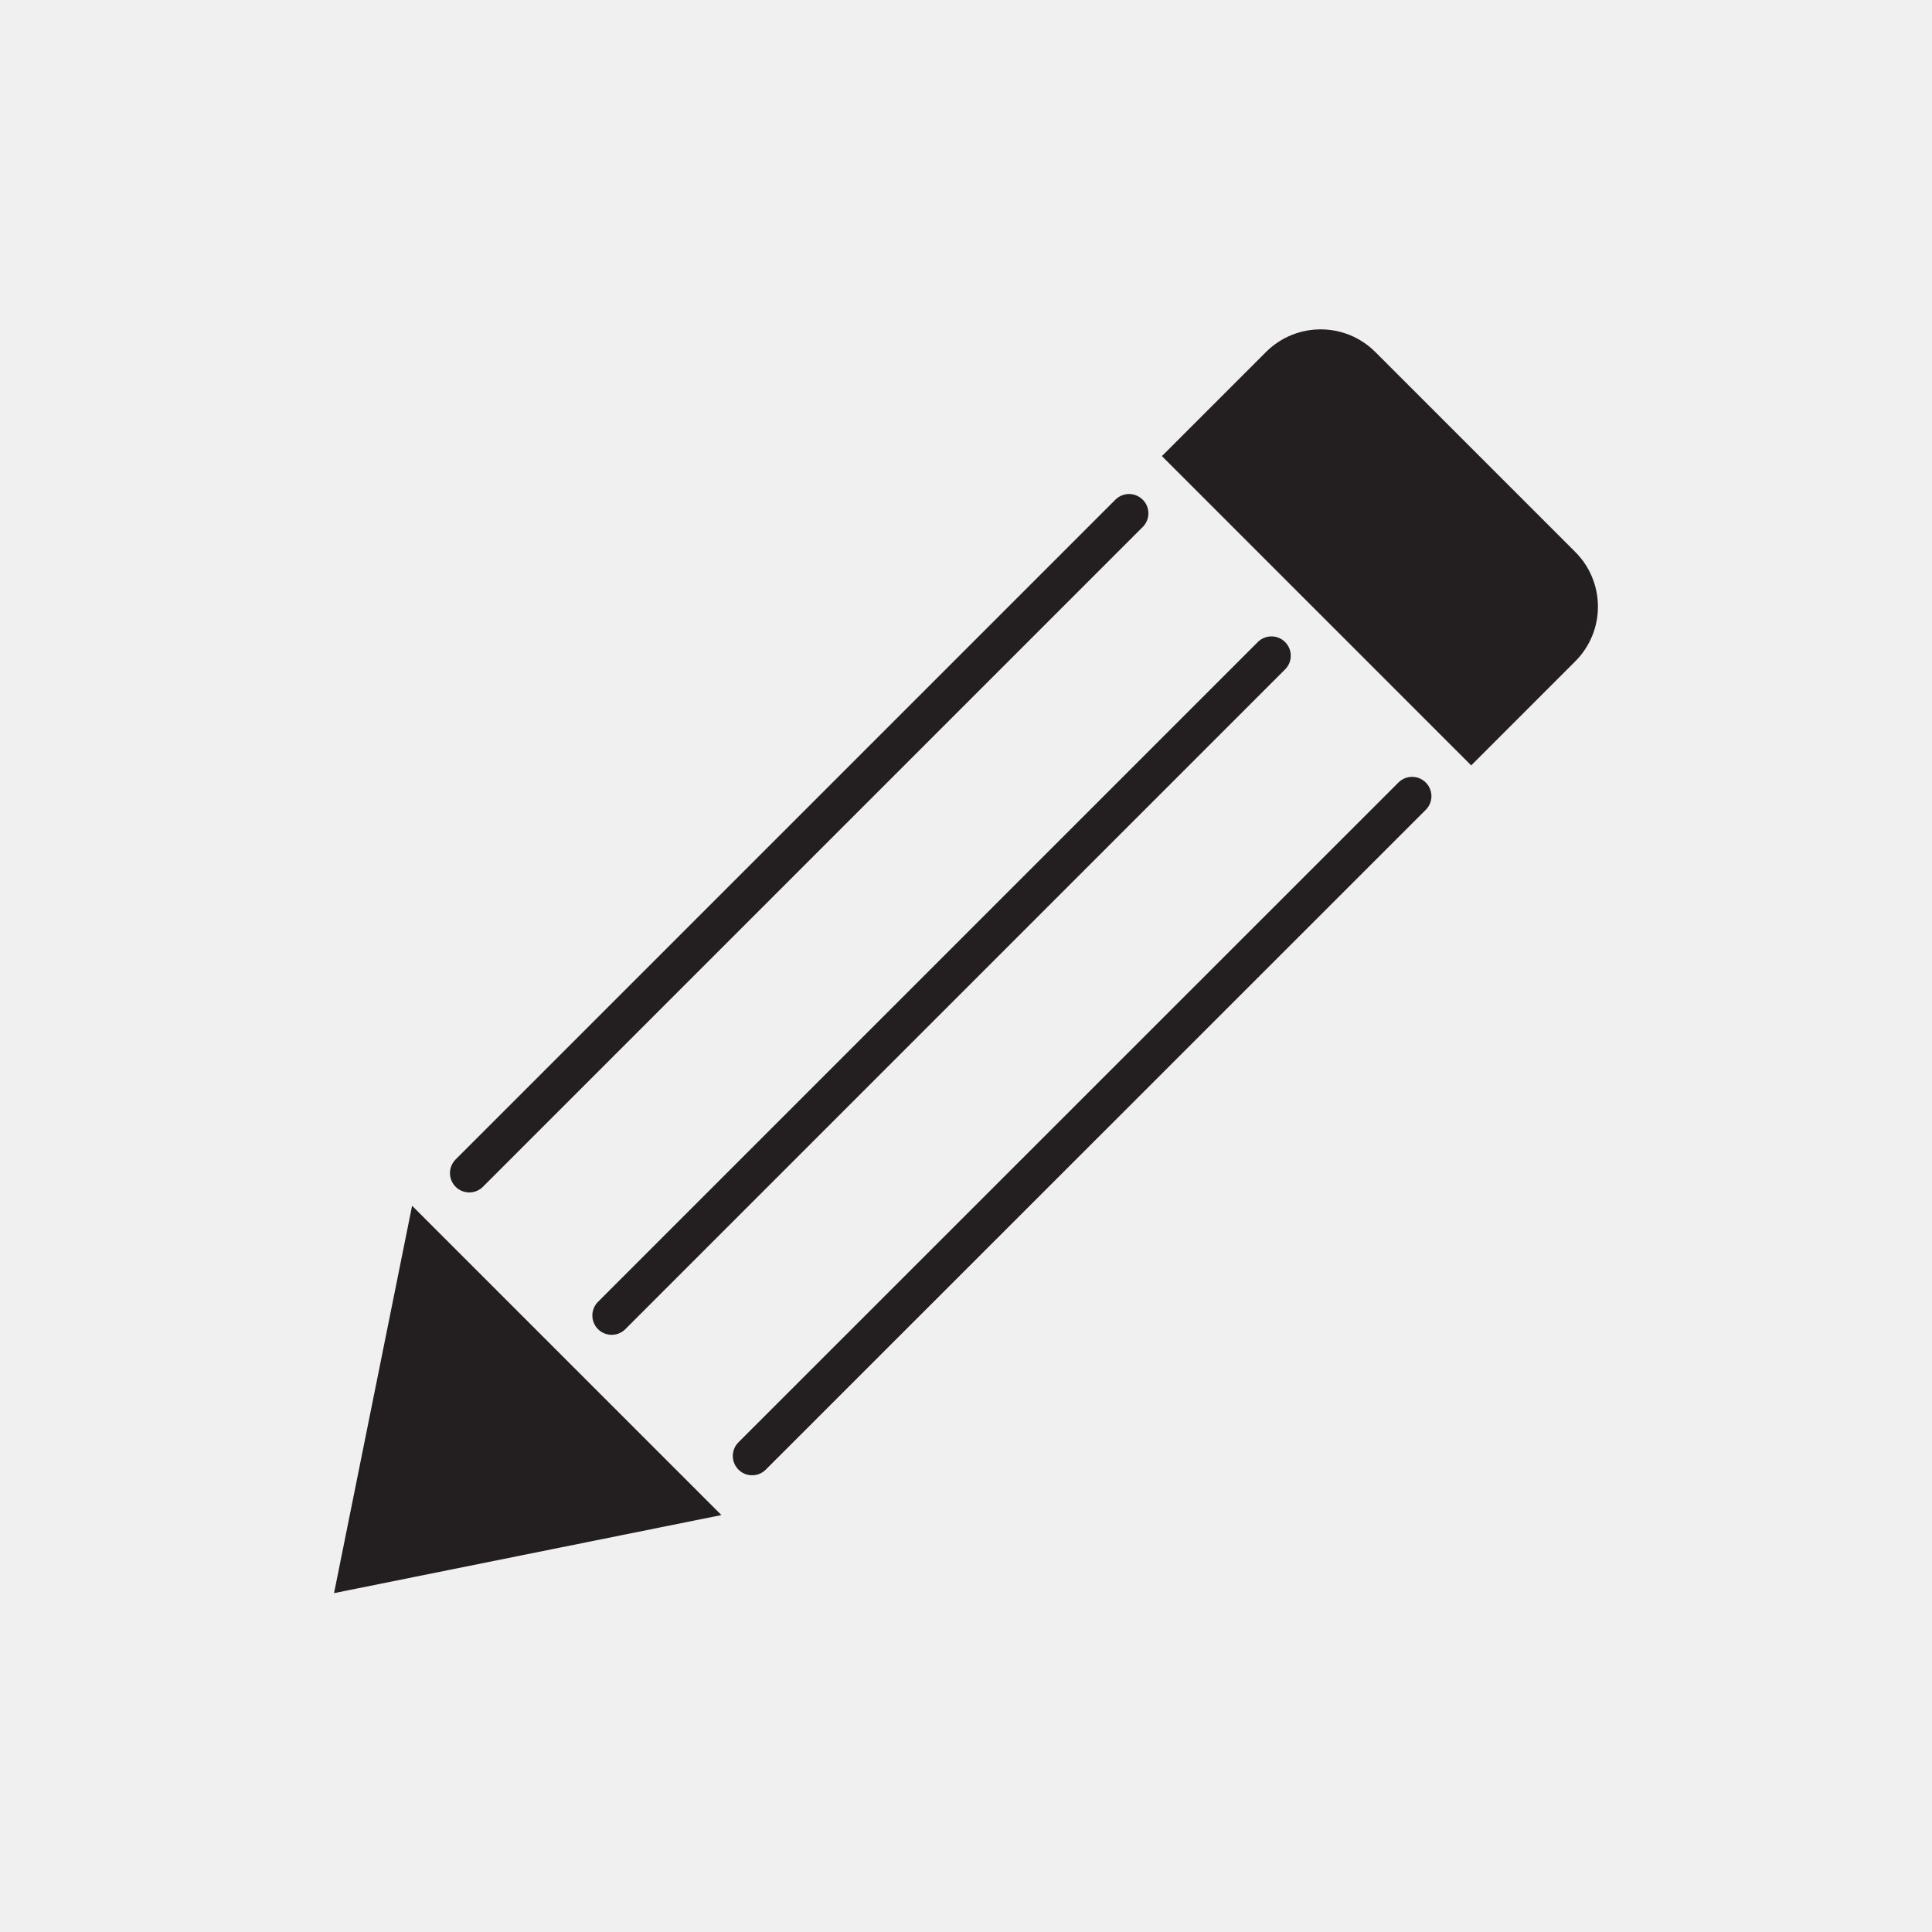
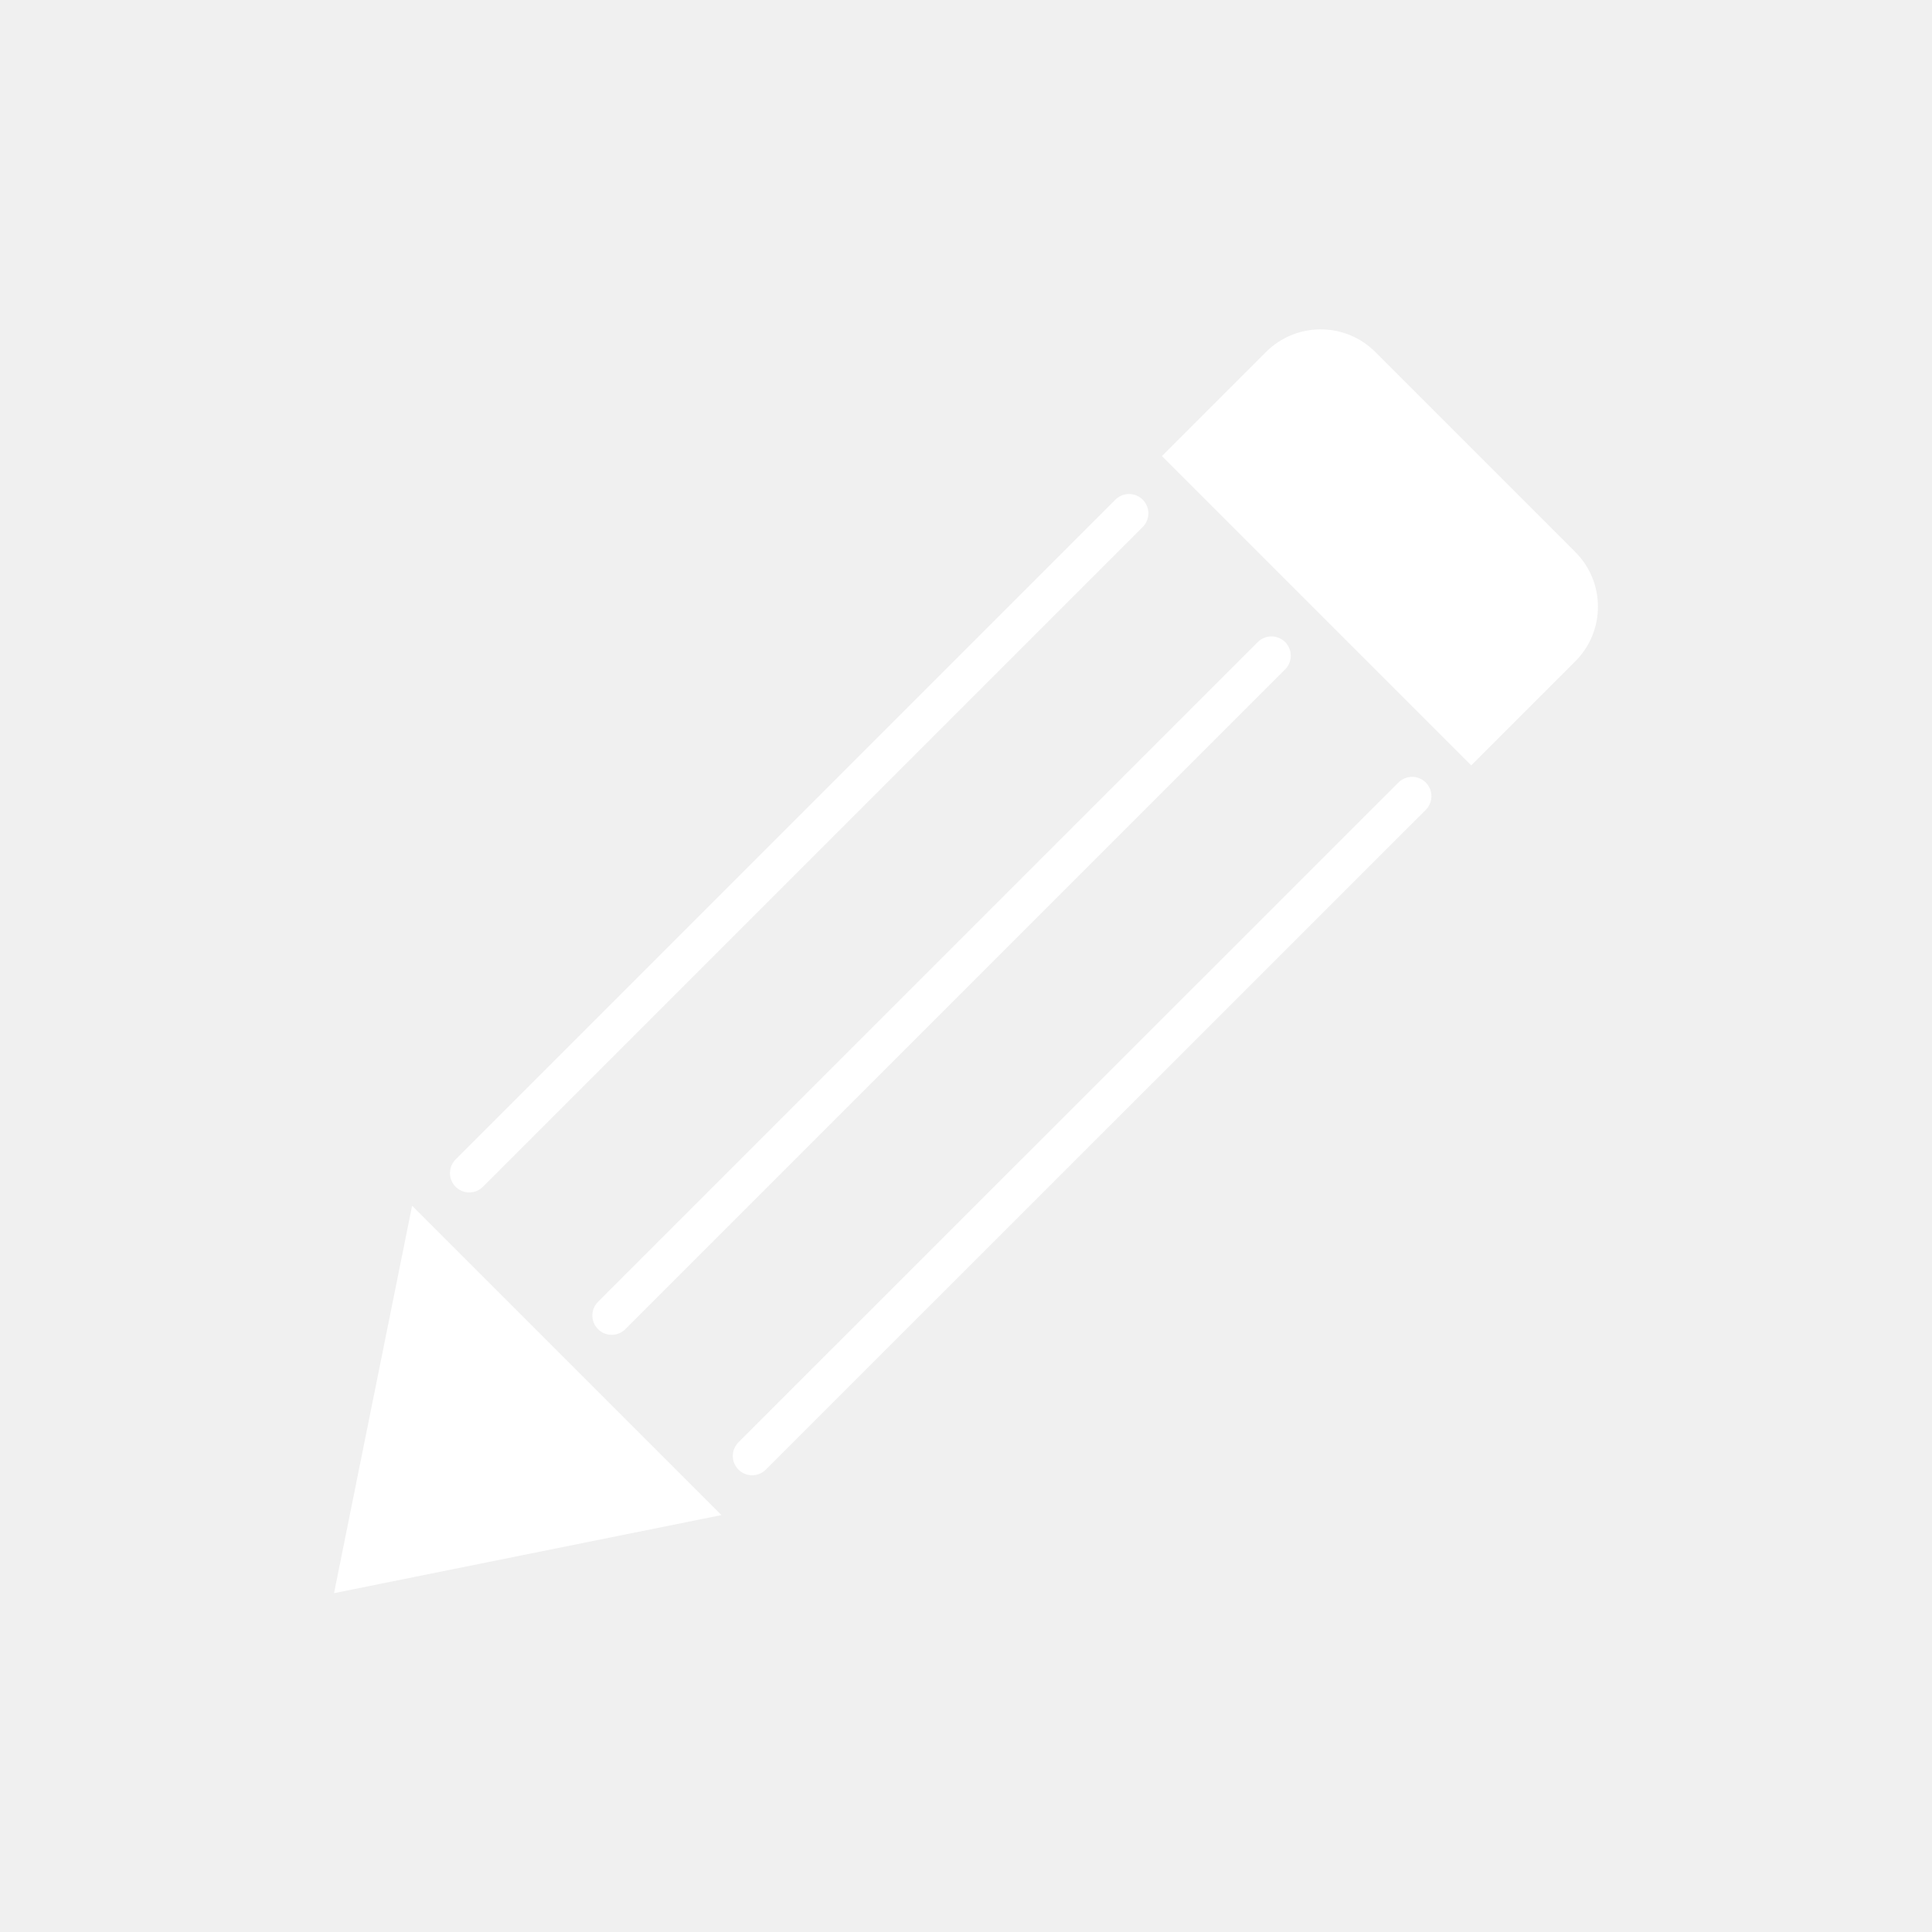
<svg xmlns="http://www.w3.org/2000/svg" id="Layer_1" data-name="Layer 1" viewBox="0 0 100 100">
  <defs>
-     <style>.cls-1{fill:#231f20;}.cls-2{fill:none;stroke:#231f20;stroke-linecap:round;stroke-linejoin:round;stroke-width:2px;}</style>
+     <style>.cls-1{fill:#fff;}.cls-2{fill:none;stroke:#fff;stroke-linecap:round;stroke-linejoin:round;stroke-width:2px;}</style>
  </defs>
  <path class="cls-1" d="M64.93,21.69H79.57a4,4,0,0,1,4,4v7.62a0,0,0,0,1,0,0H60.93a0,0,0,0,1,0,0V25.69a4,4,0,0,1,4-4Z" transform="translate(40.61 -43.03) rotate(45)" />
  <polygon class="cls-1" points="17.29 82.46 21.33 62.41 37.34 78.42 17.29 82.46" />
  <line class="cls-2" x1="73.09" y1="41.21" x2="38.93" y2="75.36" />
  <line class="cls-2" x1="65.81" y1="33.94" x2="31.66" y2="68.09" />
  <line class="cls-2" x1="58.44" y1="26.57" x2="24.29" y2="60.72" />
</svg>
